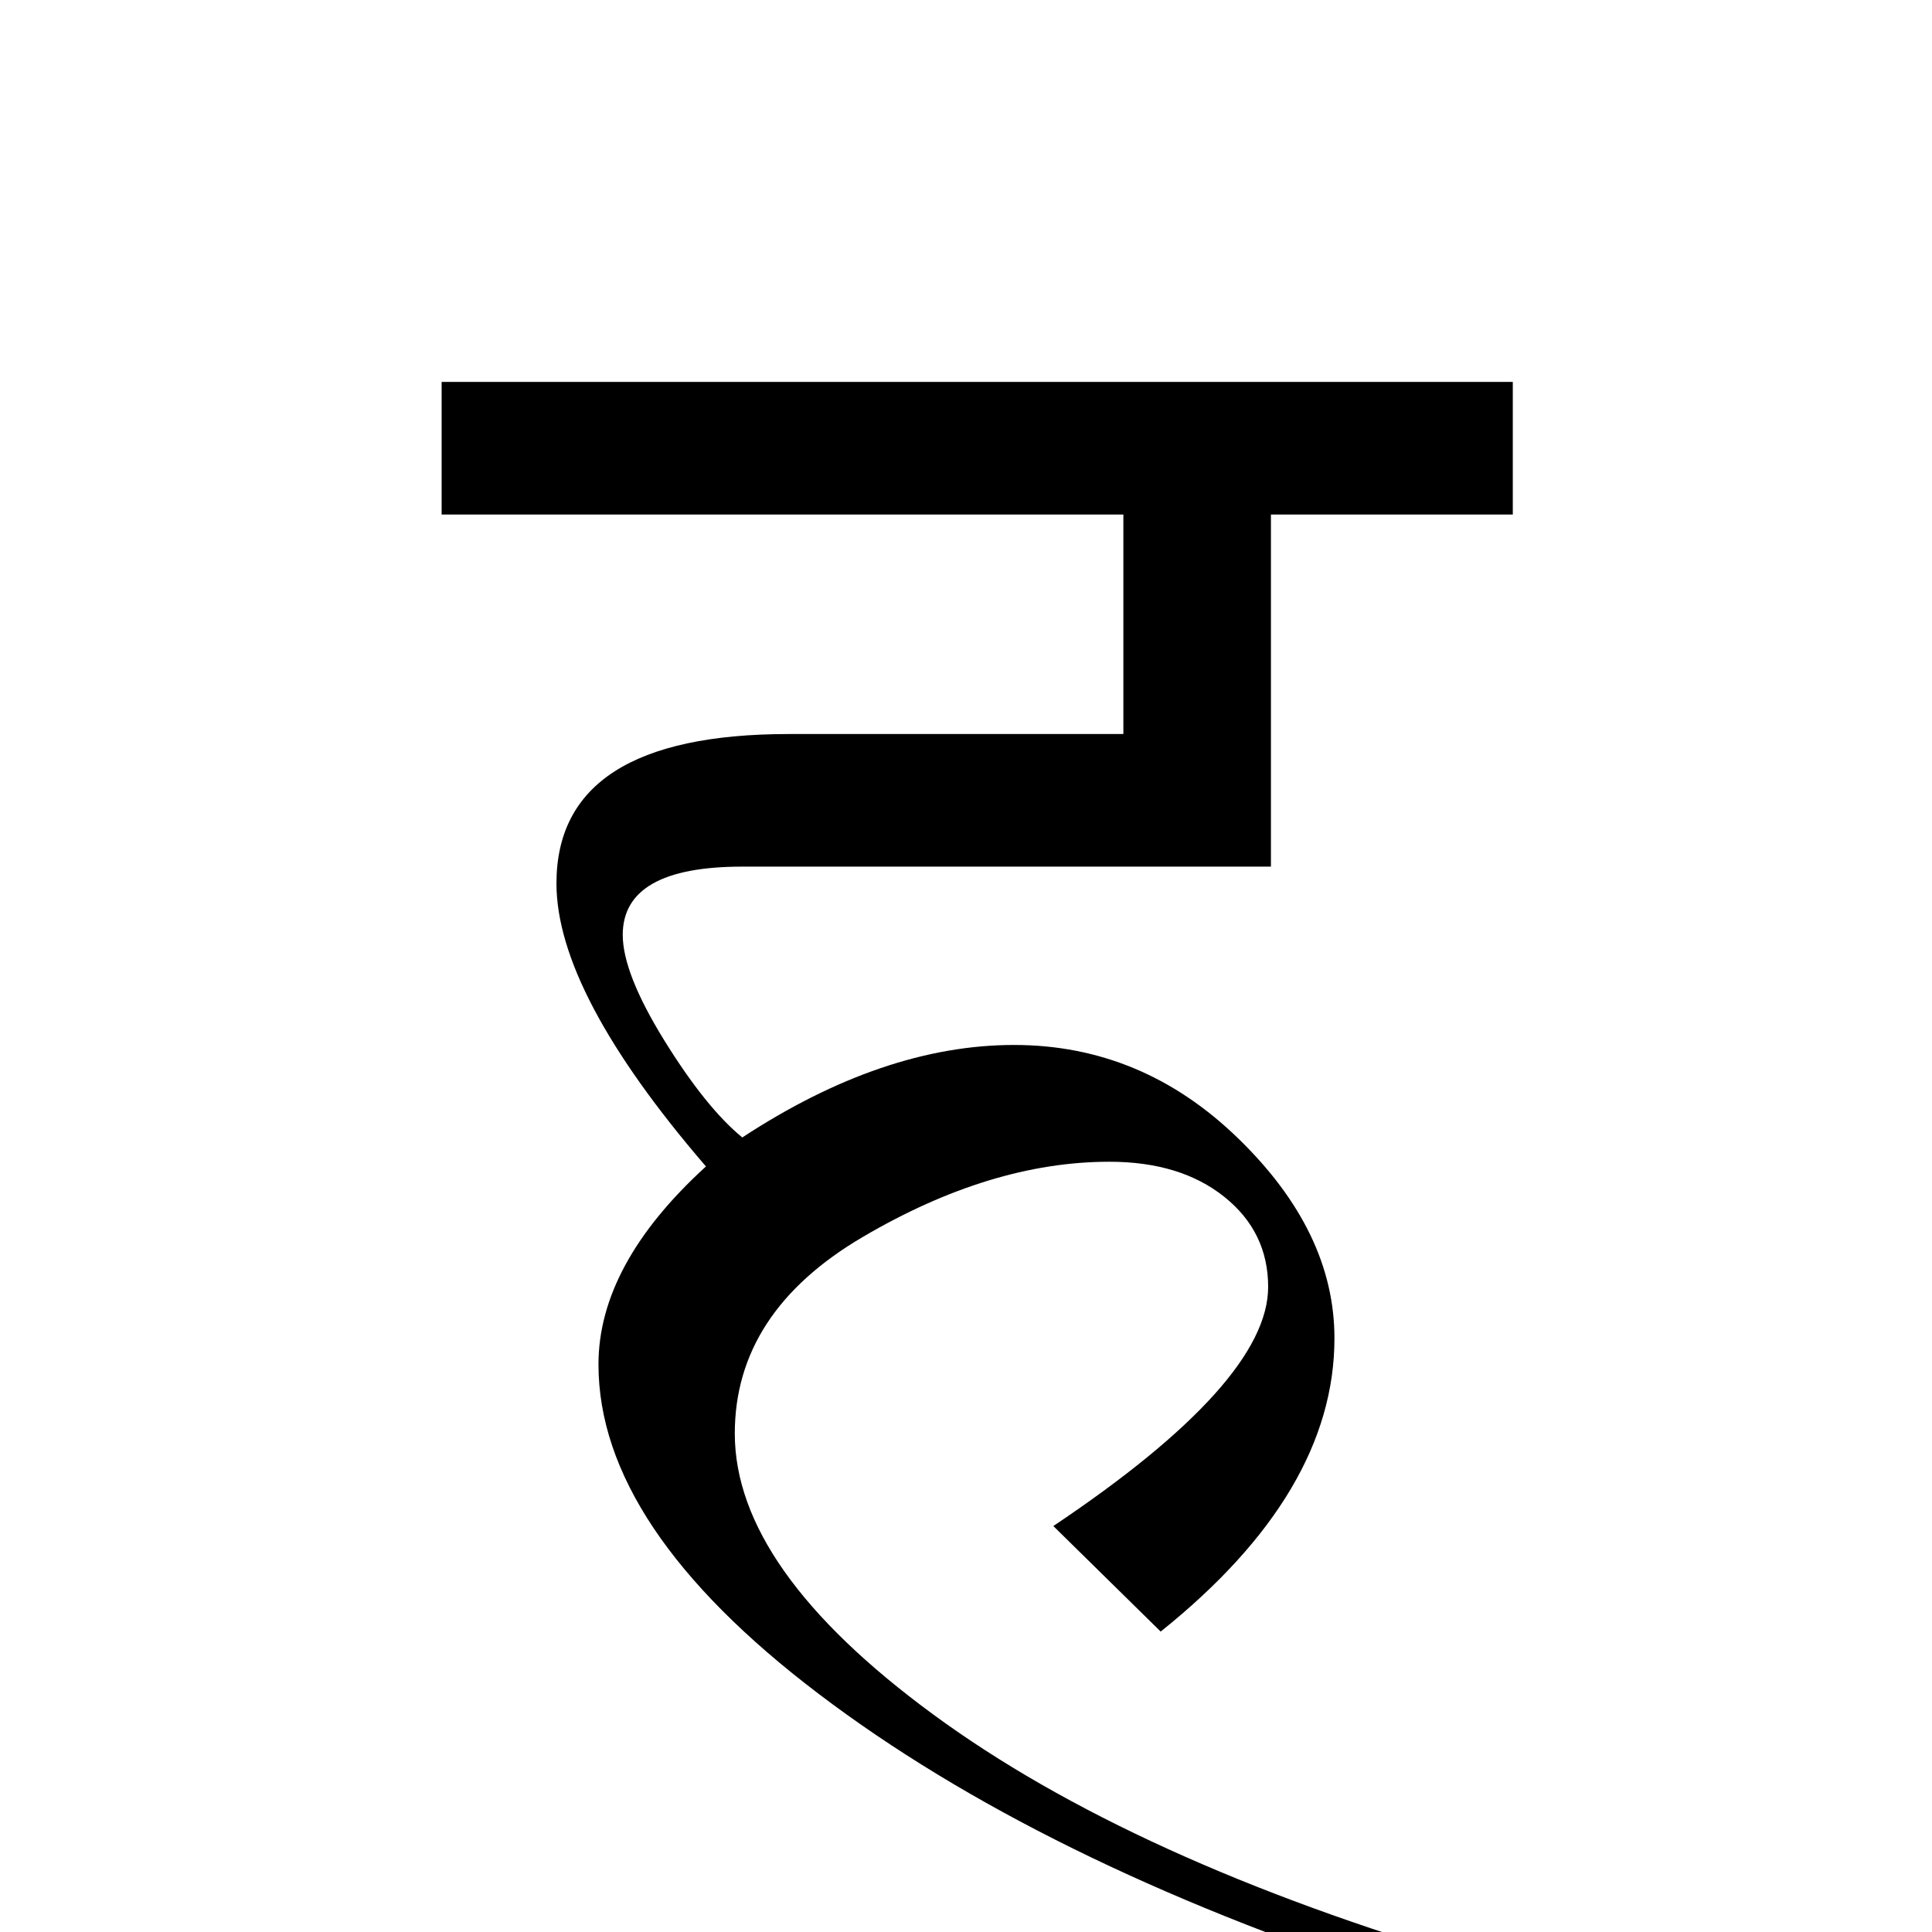
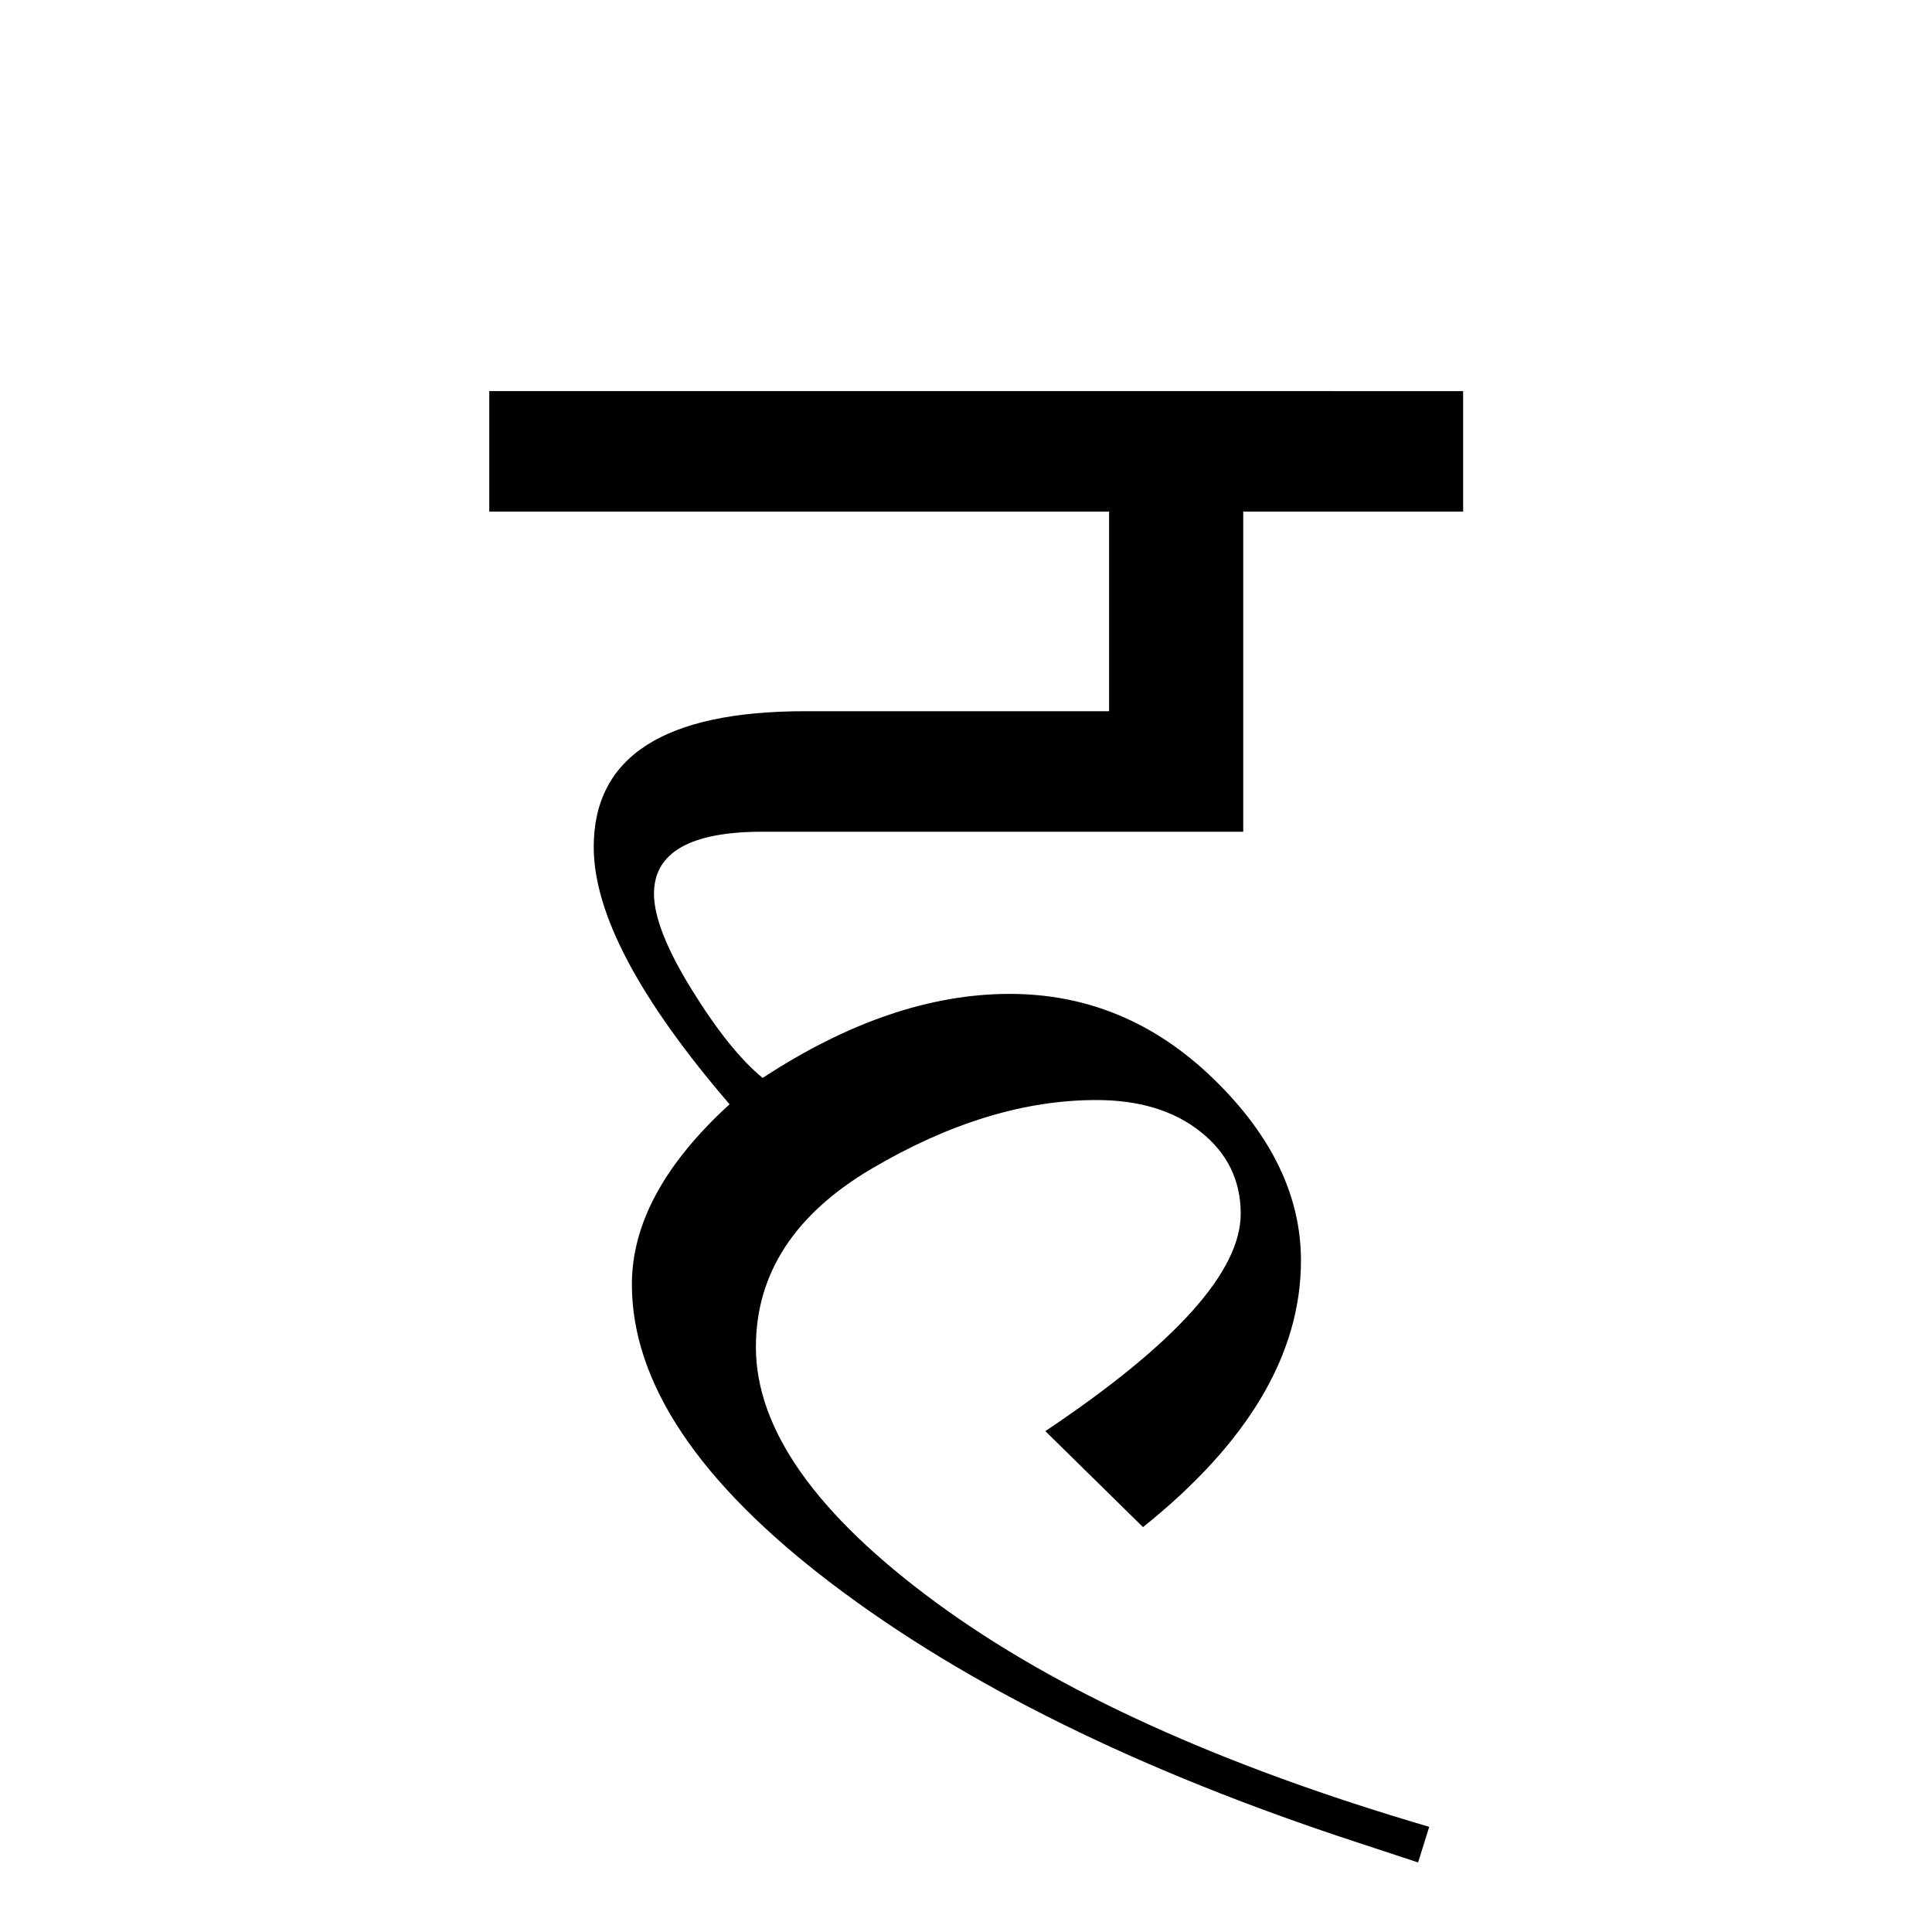
<svg xmlns="http://www.w3.org/2000/svg" xmlns:xlink="http://www.w3.org/1999/xlink" width="250px" height="250px" viewBox="0 0 250 250" y="0px" x="0px" enable-background="new 0 0 250 250">
  <defs>
    <symbol overflow="visible" id="08e5bce2a">
-       <path d="M138.25-150.578v17.156h-31.297v45.563H38.547c-10.313 0-15.469 2.945-15.469 8.828 0 3.304 1.79 7.855 5.375 13.656 3.594 5.805 6.957 9.992 10.094 12.563 12.164-7.977 23.89-11.97 35.172-11.97 11.039 0 20.707 4.032 29 12.094 8.3 8.055 12.453 16.672 12.453 25.86 0 13.293-7.496 25.945-22.484 37.953L78.796-2.531c18.531-12.414 27.797-22.727 27.797-30.938 0-4.758-1.899-8.648-5.688-11.672-3.781-3.02-8.734-4.53-14.86-4.53-10.23 0-20.866 3.245-31.905 9.733C43.098-33.456 37.578-24.977 37.578-14.5c0 11.68 8.563 23.797 25.688 36.36 17.125 12.57 40.507 23.21 70.156 31.921l-1.578 5.078-8.813-2.906C92.332 45.88 67.473 33.63 48.453 19.203 29.441 4.785 19.937-9.426 19.937-23.437c0-8.625 4.633-17.165 13.907-25.625C20.945-64.052 14.5-76.258 14.5-85.689c0-12.882 10.031-19.328 30.094-19.328h43.265v-28.406H-.359v-17.156zm0 0" />
+       <path d="M125.688-136.89v15.593H97.233v41.422H35.047c-9.375 0-14.063 2.68-14.063 8.031 0 3 1.63 7.137 4.891 12.406 3.258 5.274 6.316 9.079 9.172 11.422 11.062-7.25 21.719-10.875 31.969-10.875 10.03 0 18.816 3.664 26.359 10.985 7.55 7.324 11.328 15.164 11.328 23.515 0 12.086-6.812 23.586-20.437 34.5L71.625-2.312c16.852-11.27 25.281-20.645 25.281-28.125 0-4.32-1.726-7.852-5.172-10.594-3.437-2.75-7.945-4.125-13.515-4.125-9.305 0-18.969 2.949-29 8.843-10.032 5.899-15.047 13.606-15.047 23.126 0 10.624 7.781 21.648 23.344 33.078 15.562 11.425 36.82 21.093 63.78 29L119.86 53.5l-8.015-2.64c-27.906-9.15-50.508-20.278-67.797-33.391C26.766 4.352 18.125-8.571 18.125-21.313c0-7.832 4.21-15.597 12.64-23.296-11.718-13.625-17.578-24.72-17.578-33.282 0-11.718 9.118-17.578 27.36-17.578h39.328v-25.828H-.328v-15.594zm0 0" />
    </symbol>
  </defs>
-   <use xlink:href="#08e5bce2a" x="57.505" y="200" />
+   <use xlink:href="#08e5bce2a" x="63.641" y="187.5" />
</svg>
